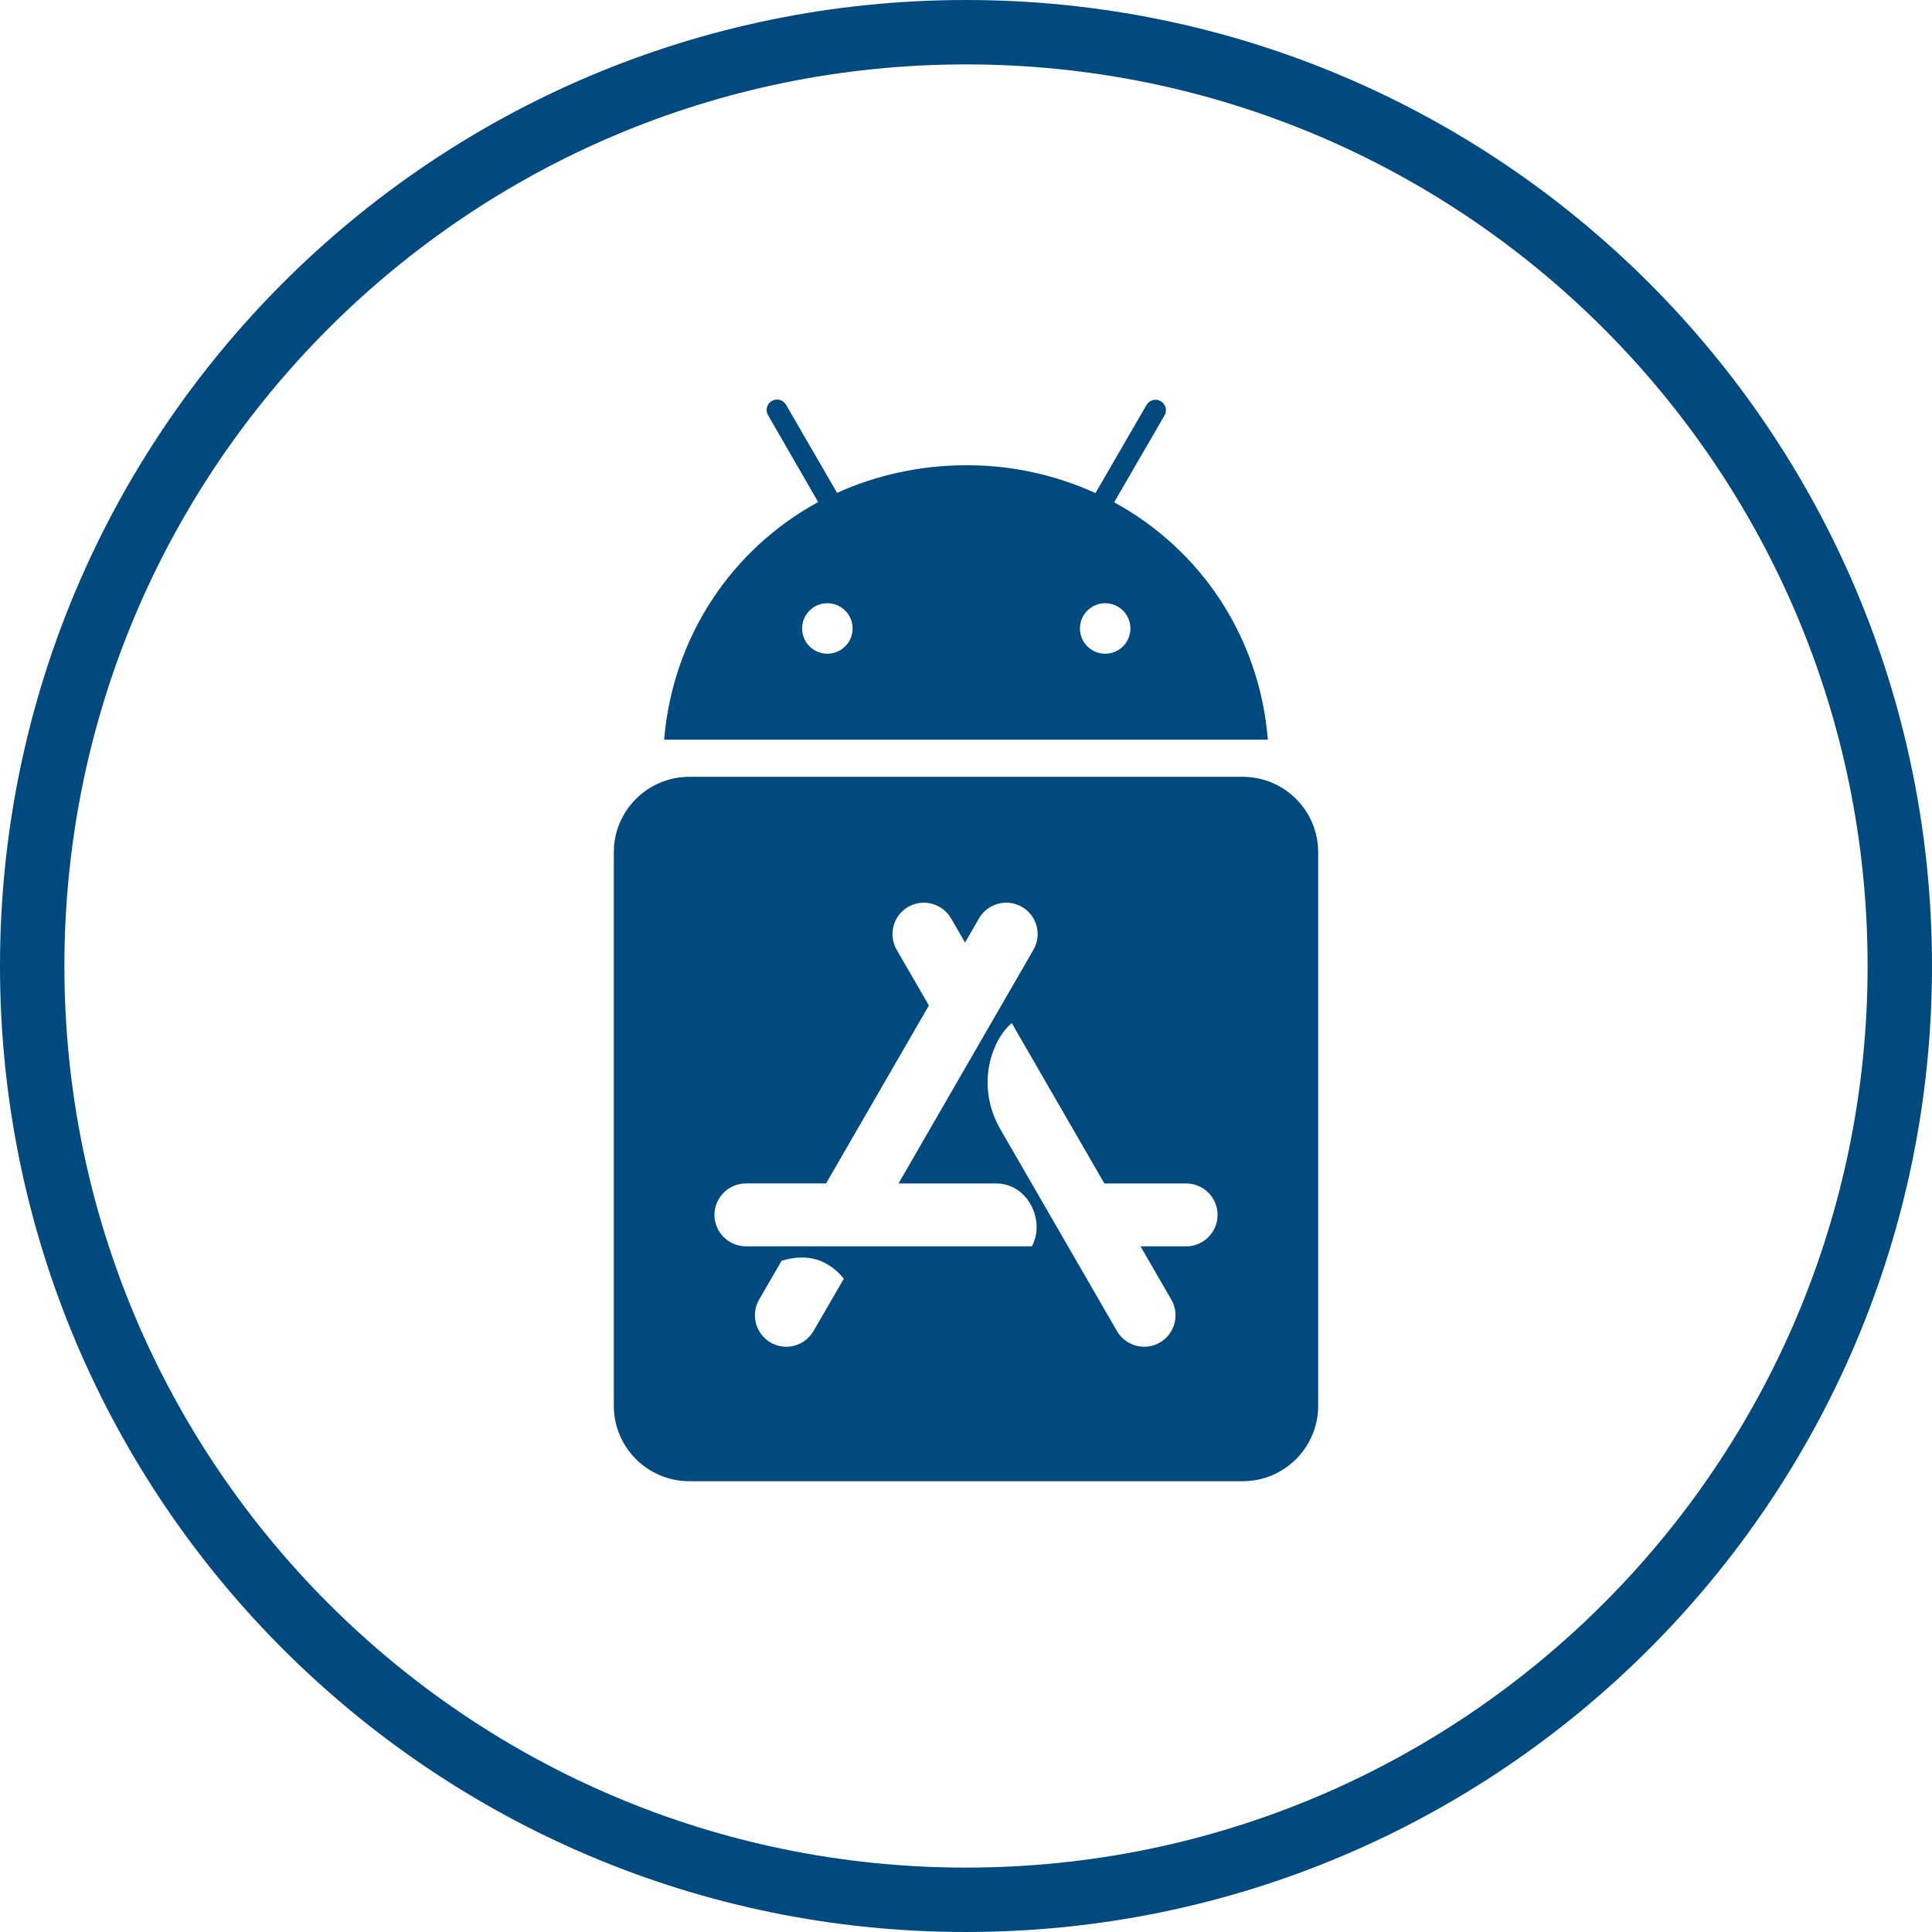
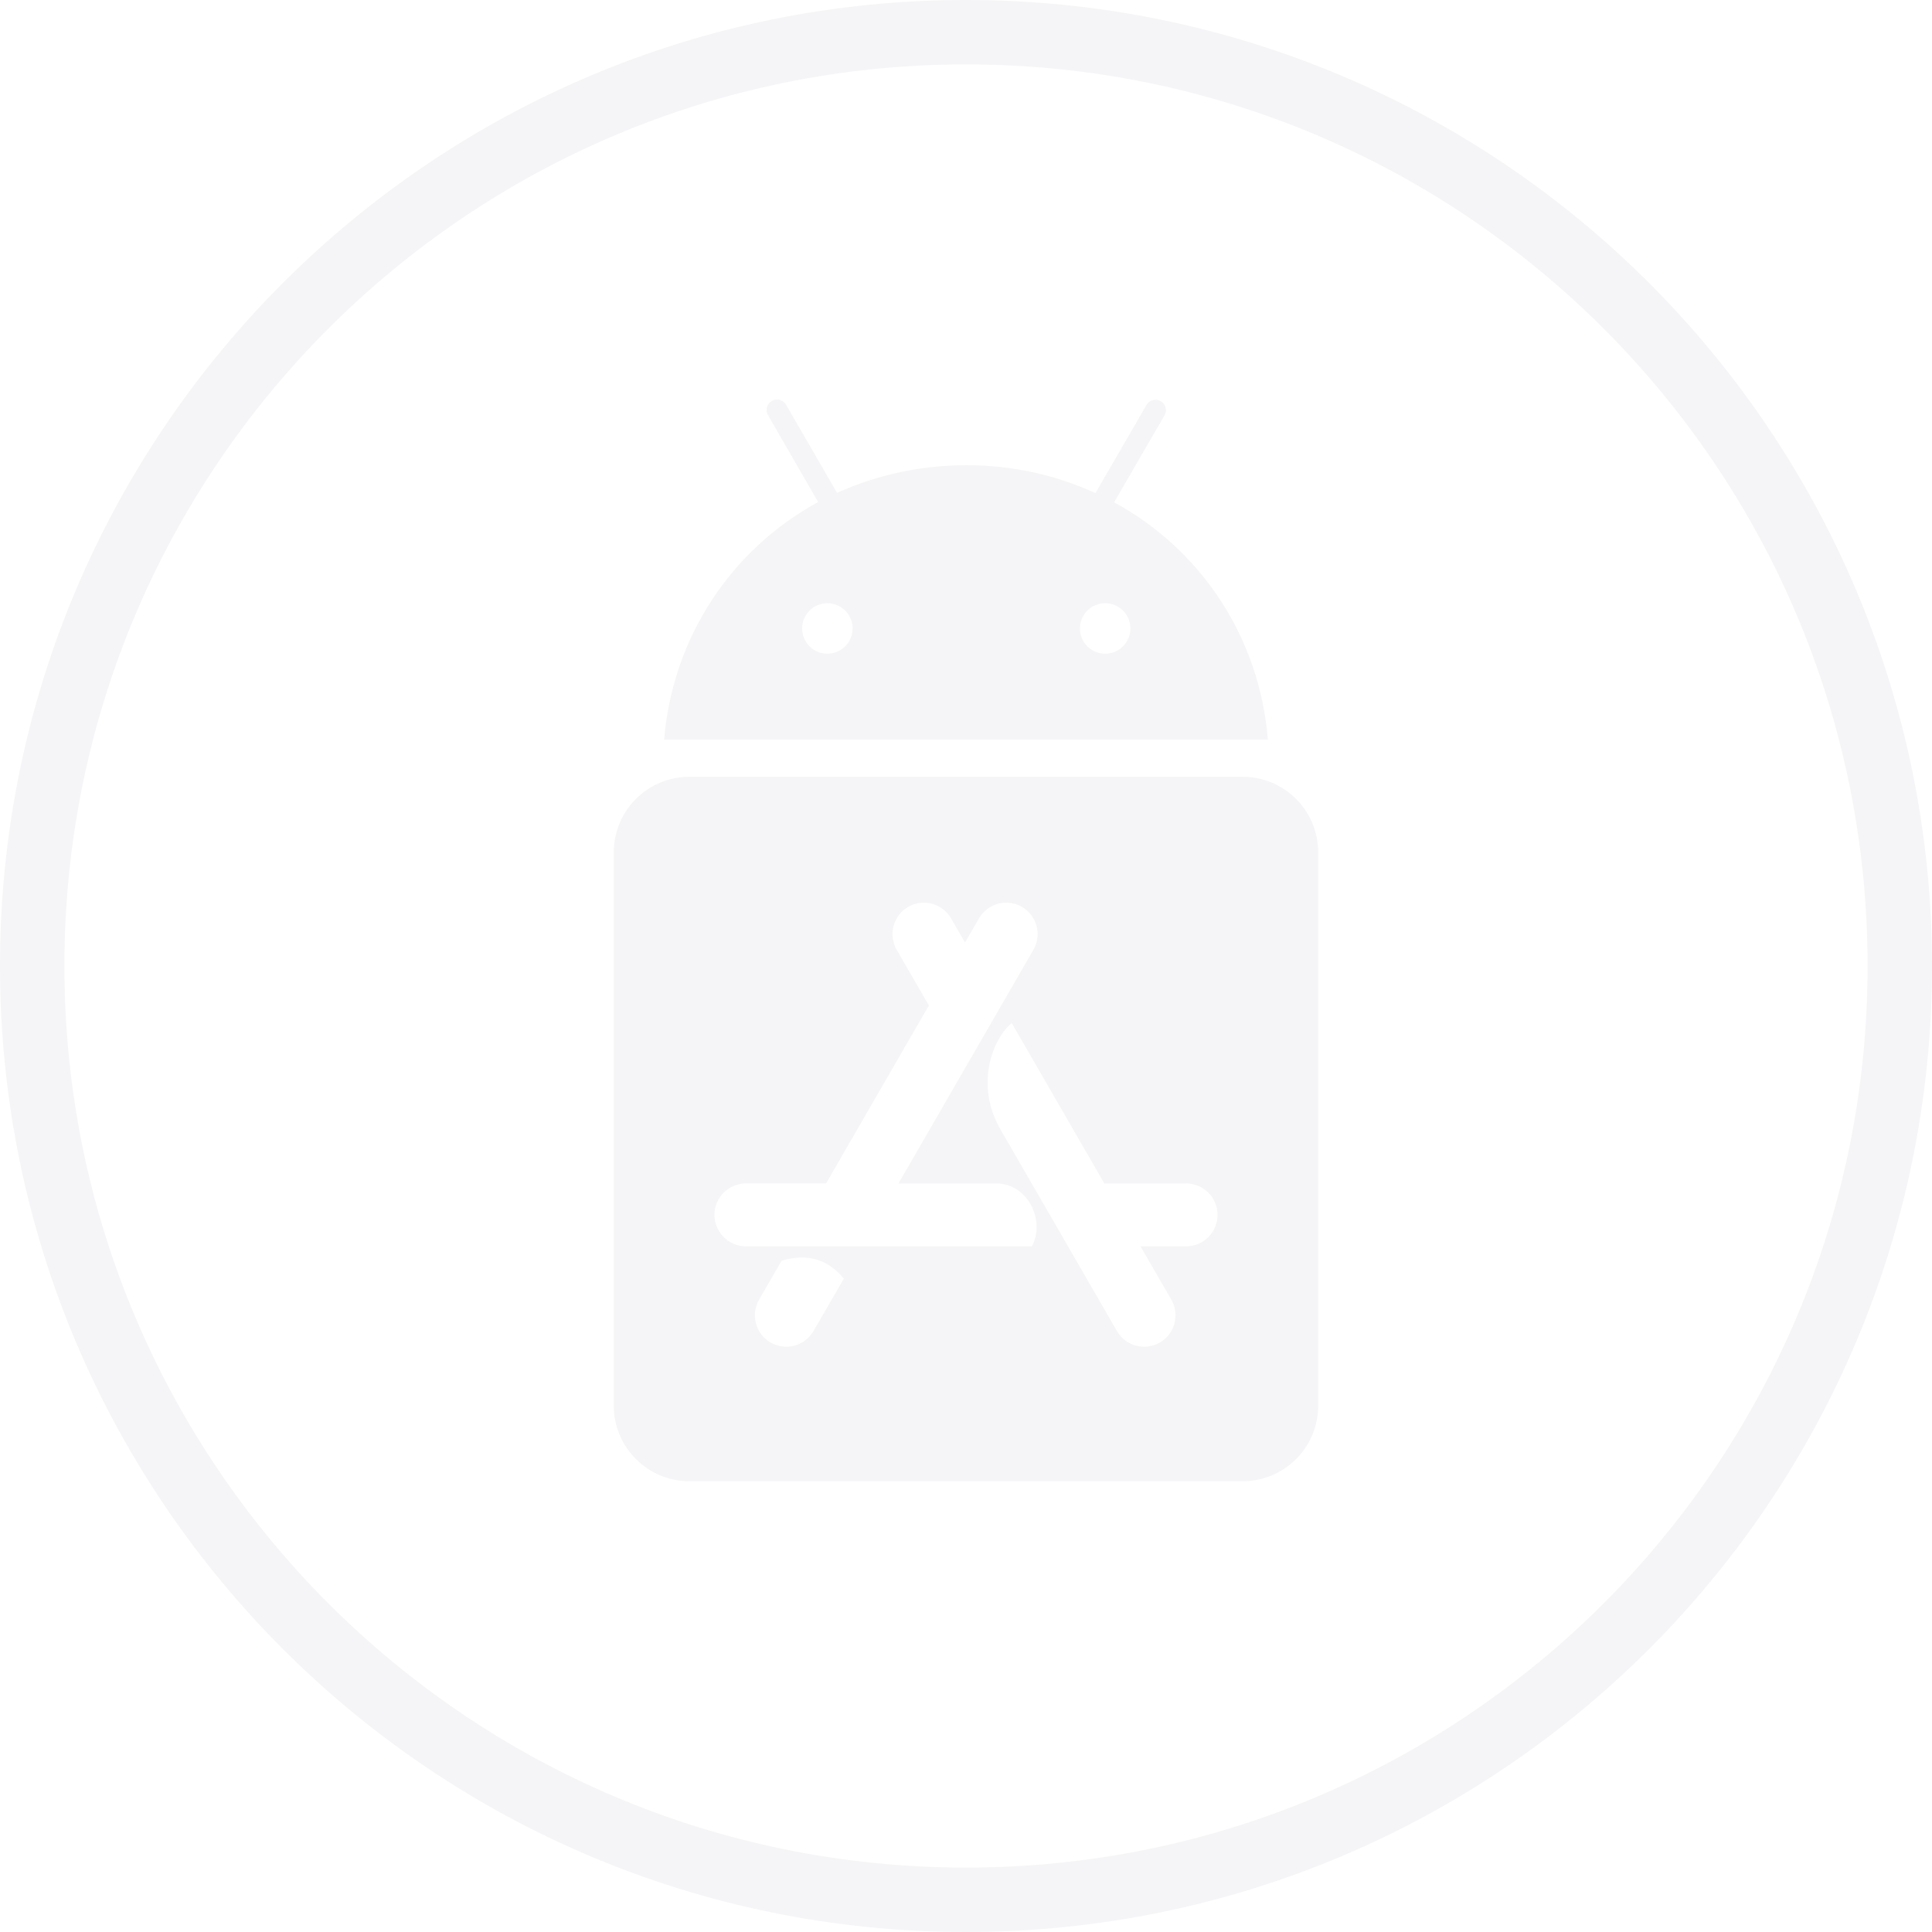
<svg xmlns="http://www.w3.org/2000/svg" width="120" height="120" viewBox="0 0 120 120" fill="none">
-   <circle cx="60" cy="60" r="58" stroke="#004A80" stroke-width="4" />
-   <path d="M68.644 40.603C68.228 40.603 67.829 40.438 67.535 40.143C67.241 39.849 67.076 39.45 67.077 39.035C67.077 38.619 67.242 38.22 67.536 37.926C67.831 37.632 68.23 37.467 68.645 37.467C69.061 37.467 69.46 37.633 69.754 37.926C70.048 38.221 70.213 38.619 70.213 39.035C70.213 39.451 70.048 39.85 69.754 40.144C69.46 40.438 69.061 40.603 68.645 40.603H68.644ZM51.388 40.603C51.182 40.603 50.978 40.562 50.788 40.484C50.597 40.405 50.425 40.289 50.279 40.143C49.985 39.849 49.82 39.45 49.82 39.035C49.821 38.619 49.986 38.22 50.28 37.926C50.574 37.632 50.973 37.467 51.389 37.467C51.805 37.467 52.204 37.633 52.498 37.926C52.792 38.221 52.957 38.619 52.957 39.035C52.957 39.451 52.792 39.85 52.498 40.144C52.204 40.438 51.805 40.603 51.389 40.603H51.388ZM69.2 31.2L72.334 25.795C72.419 25.646 72.44 25.469 72.394 25.304C72.348 25.139 72.239 24.998 72.089 24.914C71.94 24.83 71.763 24.808 71.598 24.854C71.432 24.9 71.292 25.01 71.208 25.16L68.041 30.628C65.525 29.479 62.791 28.888 60.025 28.897C57.134 28.897 54.408 29.519 51.992 30.613L48.825 25.144C48.783 25.07 48.727 25.005 48.66 24.953C48.594 24.901 48.517 24.862 48.435 24.839C48.354 24.817 48.268 24.81 48.184 24.82C48.1 24.831 48.018 24.858 47.944 24.899C47.871 24.941 47.806 24.997 47.754 25.064C47.701 25.131 47.663 25.207 47.64 25.289C47.617 25.371 47.611 25.456 47.621 25.54C47.631 25.625 47.658 25.706 47.7 25.78L50.817 31.183C45.462 34.105 41.789 39.527 41.25 45.942H78.75C78.228 39.542 74.57 34.122 69.2 31.2Z" fill="#004A80" />
-   <path d="M77.188 48.25H42.812C40.225 48.25 38.125 50.35 38.125 52.938V87.313C38.125 89.9 40.225 92 42.812 92H77.188C79.775 92 81.875 89.9 81.875 87.313V52.938C81.875 50.35 79.775 48.25 77.188 48.25ZM50.528 82.674C50.269 83.121 49.843 83.448 49.343 83.582C48.843 83.716 48.31 83.645 47.862 83.386C47.414 83.127 47.088 82.701 46.954 82.201C46.821 81.701 46.891 81.168 47.15 80.72L48.547 78.308C50.119 77.83 51.408 78.2 52.414 79.42L50.528 82.674ZM64.092 77.411H46.328C45.253 77.411 44.375 76.531 44.375 75.458C44.375 74.385 45.255 73.505 46.328 73.505H51.309L57.695 62.45L55.694 58.994C55.436 58.546 55.367 58.014 55.5 57.514C55.633 57.014 55.959 56.588 56.406 56.328C56.855 56.071 57.387 56.001 57.886 56.135C58.386 56.268 58.812 56.594 59.072 57.041L59.941 58.544L60.809 57.041C60.938 56.819 61.108 56.624 61.312 56.469C61.515 56.313 61.747 56.199 61.995 56.132C62.242 56.066 62.5 56.05 62.754 56.083C63.008 56.117 63.253 56.2 63.475 56.328C63.697 56.456 63.891 56.627 64.047 56.831C64.203 57.034 64.317 57.266 64.383 57.514C64.45 57.761 64.466 58.019 64.433 58.273C64.399 58.527 64.316 58.772 64.188 58.994L55.809 73.506H61.873C63.845 73.506 64.95 75.82 64.091 77.413L64.092 77.411ZM73.672 77.411H70.839L72.753 80.722C73.291 81.659 72.967 82.852 72.041 83.388C71.103 83.925 69.911 83.602 69.375 82.675C66.162 77.119 63.759 72.939 62.148 70.166C60.517 67.333 61.68 64.502 62.842 63.545C64.122 65.763 66.036 69.083 68.594 73.506H73.672C74.19 73.506 74.687 73.712 75.053 74.078C75.419 74.445 75.625 74.942 75.625 75.46C75.625 75.978 75.419 76.474 75.053 76.841C74.687 77.207 74.19 77.413 73.672 77.413V77.411Z" fill="#004A80" />
+   <circle cx="60" cy="60" r="58" stroke="#F5F5F7" stroke-width="4" />
+   <path d="M68.644 40.603C68.228 40.603 67.829 40.438 67.535 40.143C67.241 39.849 67.076 39.45 67.077 39.035C67.077 38.619 67.242 38.22 67.536 37.926C67.831 37.632 68.23 37.467 68.645 37.467C69.061 37.467 69.46 37.633 69.754 37.926C70.048 38.221 70.213 38.619 70.213 39.035C70.213 39.451 70.048 39.85 69.754 40.144C69.46 40.438 69.061 40.603 68.645 40.603H68.644ZM51.388 40.603C51.182 40.603 50.978 40.562 50.788 40.484C50.597 40.405 50.425 40.289 50.279 40.143C49.985 39.849 49.82 39.45 49.82 39.035C49.821 38.619 49.986 38.22 50.28 37.926C50.574 37.632 50.973 37.467 51.389 37.467C51.805 37.467 52.204 37.633 52.498 37.926C52.792 38.221 52.957 38.619 52.957 39.035C52.957 39.451 52.792 39.85 52.498 40.144C52.204 40.438 51.805 40.603 51.389 40.603H51.388ZM69.2 31.2L72.334 25.795C72.419 25.646 72.44 25.469 72.394 25.304C72.348 25.139 72.239 24.998 72.089 24.914C71.94 24.83 71.763 24.808 71.598 24.854C71.432 24.9 71.292 25.01 71.208 25.16L68.041 30.628C65.525 29.479 62.791 28.888 60.025 28.897C57.134 28.897 54.408 29.519 51.992 30.613L48.825 25.144C48.783 25.07 48.727 25.005 48.66 24.953C48.594 24.901 48.517 24.862 48.435 24.839C48.354 24.817 48.268 24.81 48.184 24.82C48.1 24.831 48.018 24.858 47.944 24.899C47.871 24.941 47.806 24.997 47.754 25.064C47.701 25.131 47.663 25.207 47.64 25.289C47.617 25.371 47.611 25.456 47.621 25.54C47.631 25.625 47.658 25.706 47.7 25.78L50.817 31.183C45.462 34.105 41.789 39.527 41.25 45.942H78.75C78.228 39.542 74.57 34.122 69.2 31.2Z" fill="#F5F5F7" />
+   <path d="M77.188 48.25H42.812C40.225 48.25 38.125 50.35 38.125 52.938V87.313C38.125 89.9 40.225 92 42.812 92H77.188C79.775 92 81.875 89.9 81.875 87.313V52.938C81.875 50.35 79.775 48.25 77.188 48.25ZM50.528 82.674C50.269 83.121 49.843 83.448 49.343 83.582C48.843 83.716 48.31 83.645 47.862 83.386C47.414 83.127 47.088 82.701 46.954 82.201C46.821 81.701 46.891 81.168 47.15 80.72L48.547 78.308C50.119 77.83 51.408 78.2 52.414 79.42L50.528 82.674ZM64.092 77.411H46.328C45.253 77.411 44.375 76.531 44.375 75.458C44.375 74.385 45.255 73.505 46.328 73.505H51.309L57.695 62.45L55.694 58.994C55.436 58.546 55.367 58.014 55.5 57.514C55.633 57.014 55.959 56.588 56.406 56.328C56.855 56.071 57.387 56.001 57.886 56.135C58.386 56.268 58.812 56.594 59.072 57.041L59.941 58.544L60.809 57.041C60.938 56.819 61.108 56.624 61.312 56.469C61.515 56.313 61.747 56.199 61.995 56.132C62.242 56.066 62.5 56.05 62.754 56.083C63.008 56.117 63.253 56.2 63.475 56.328C63.697 56.456 63.891 56.627 64.047 56.831C64.203 57.034 64.317 57.266 64.383 57.514C64.45 57.761 64.466 58.019 64.433 58.273C64.399 58.527 64.316 58.772 64.188 58.994L55.809 73.506H61.873C63.845 73.506 64.95 75.82 64.091 77.413L64.092 77.411ZM73.672 77.411H70.839L72.753 80.722C73.291 81.659 72.967 82.852 72.041 83.388C71.103 83.925 69.911 83.602 69.375 82.675C66.162 77.119 63.759 72.939 62.148 70.166C60.517 67.333 61.68 64.502 62.842 63.545C64.122 65.763 66.036 69.083 68.594 73.506H73.672C74.19 73.506 74.687 73.712 75.053 74.078C75.419 74.445 75.625 74.942 75.625 75.46C75.625 75.978 75.419 76.474 75.053 76.841C74.687 77.207 74.19 77.413 73.672 77.413V77.411Z" fill="#F5F5F7" />
</svg>
